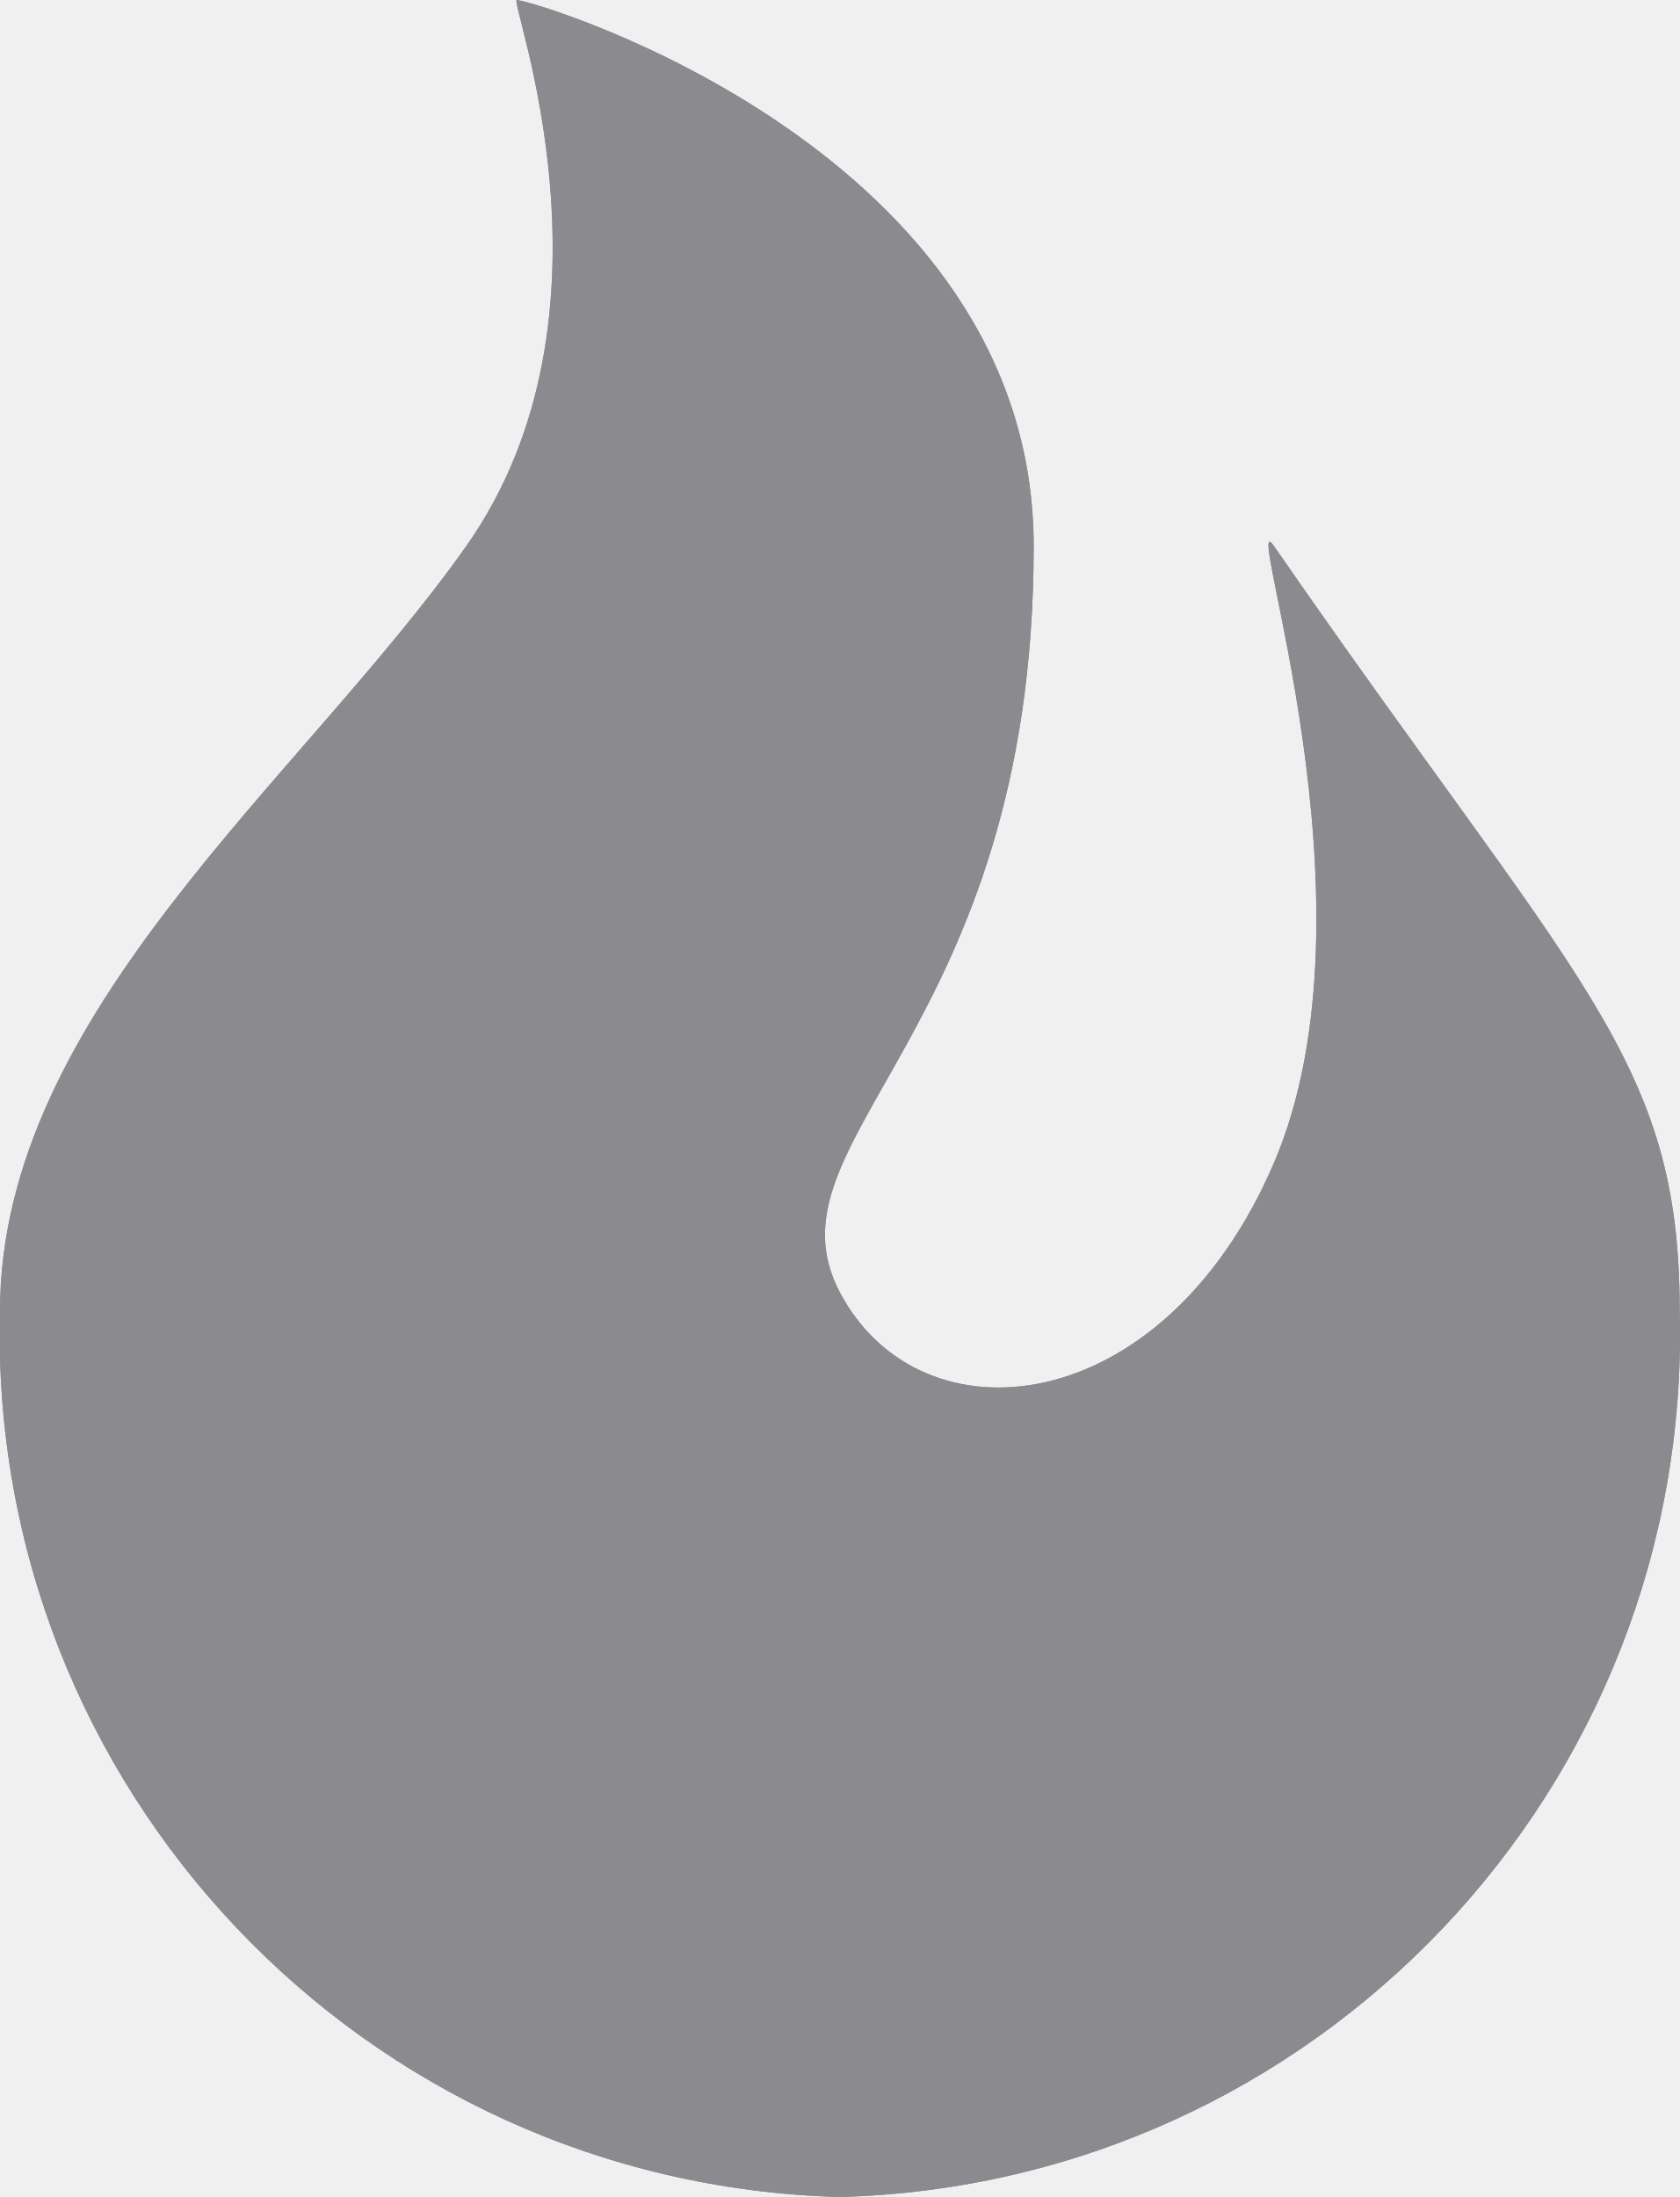
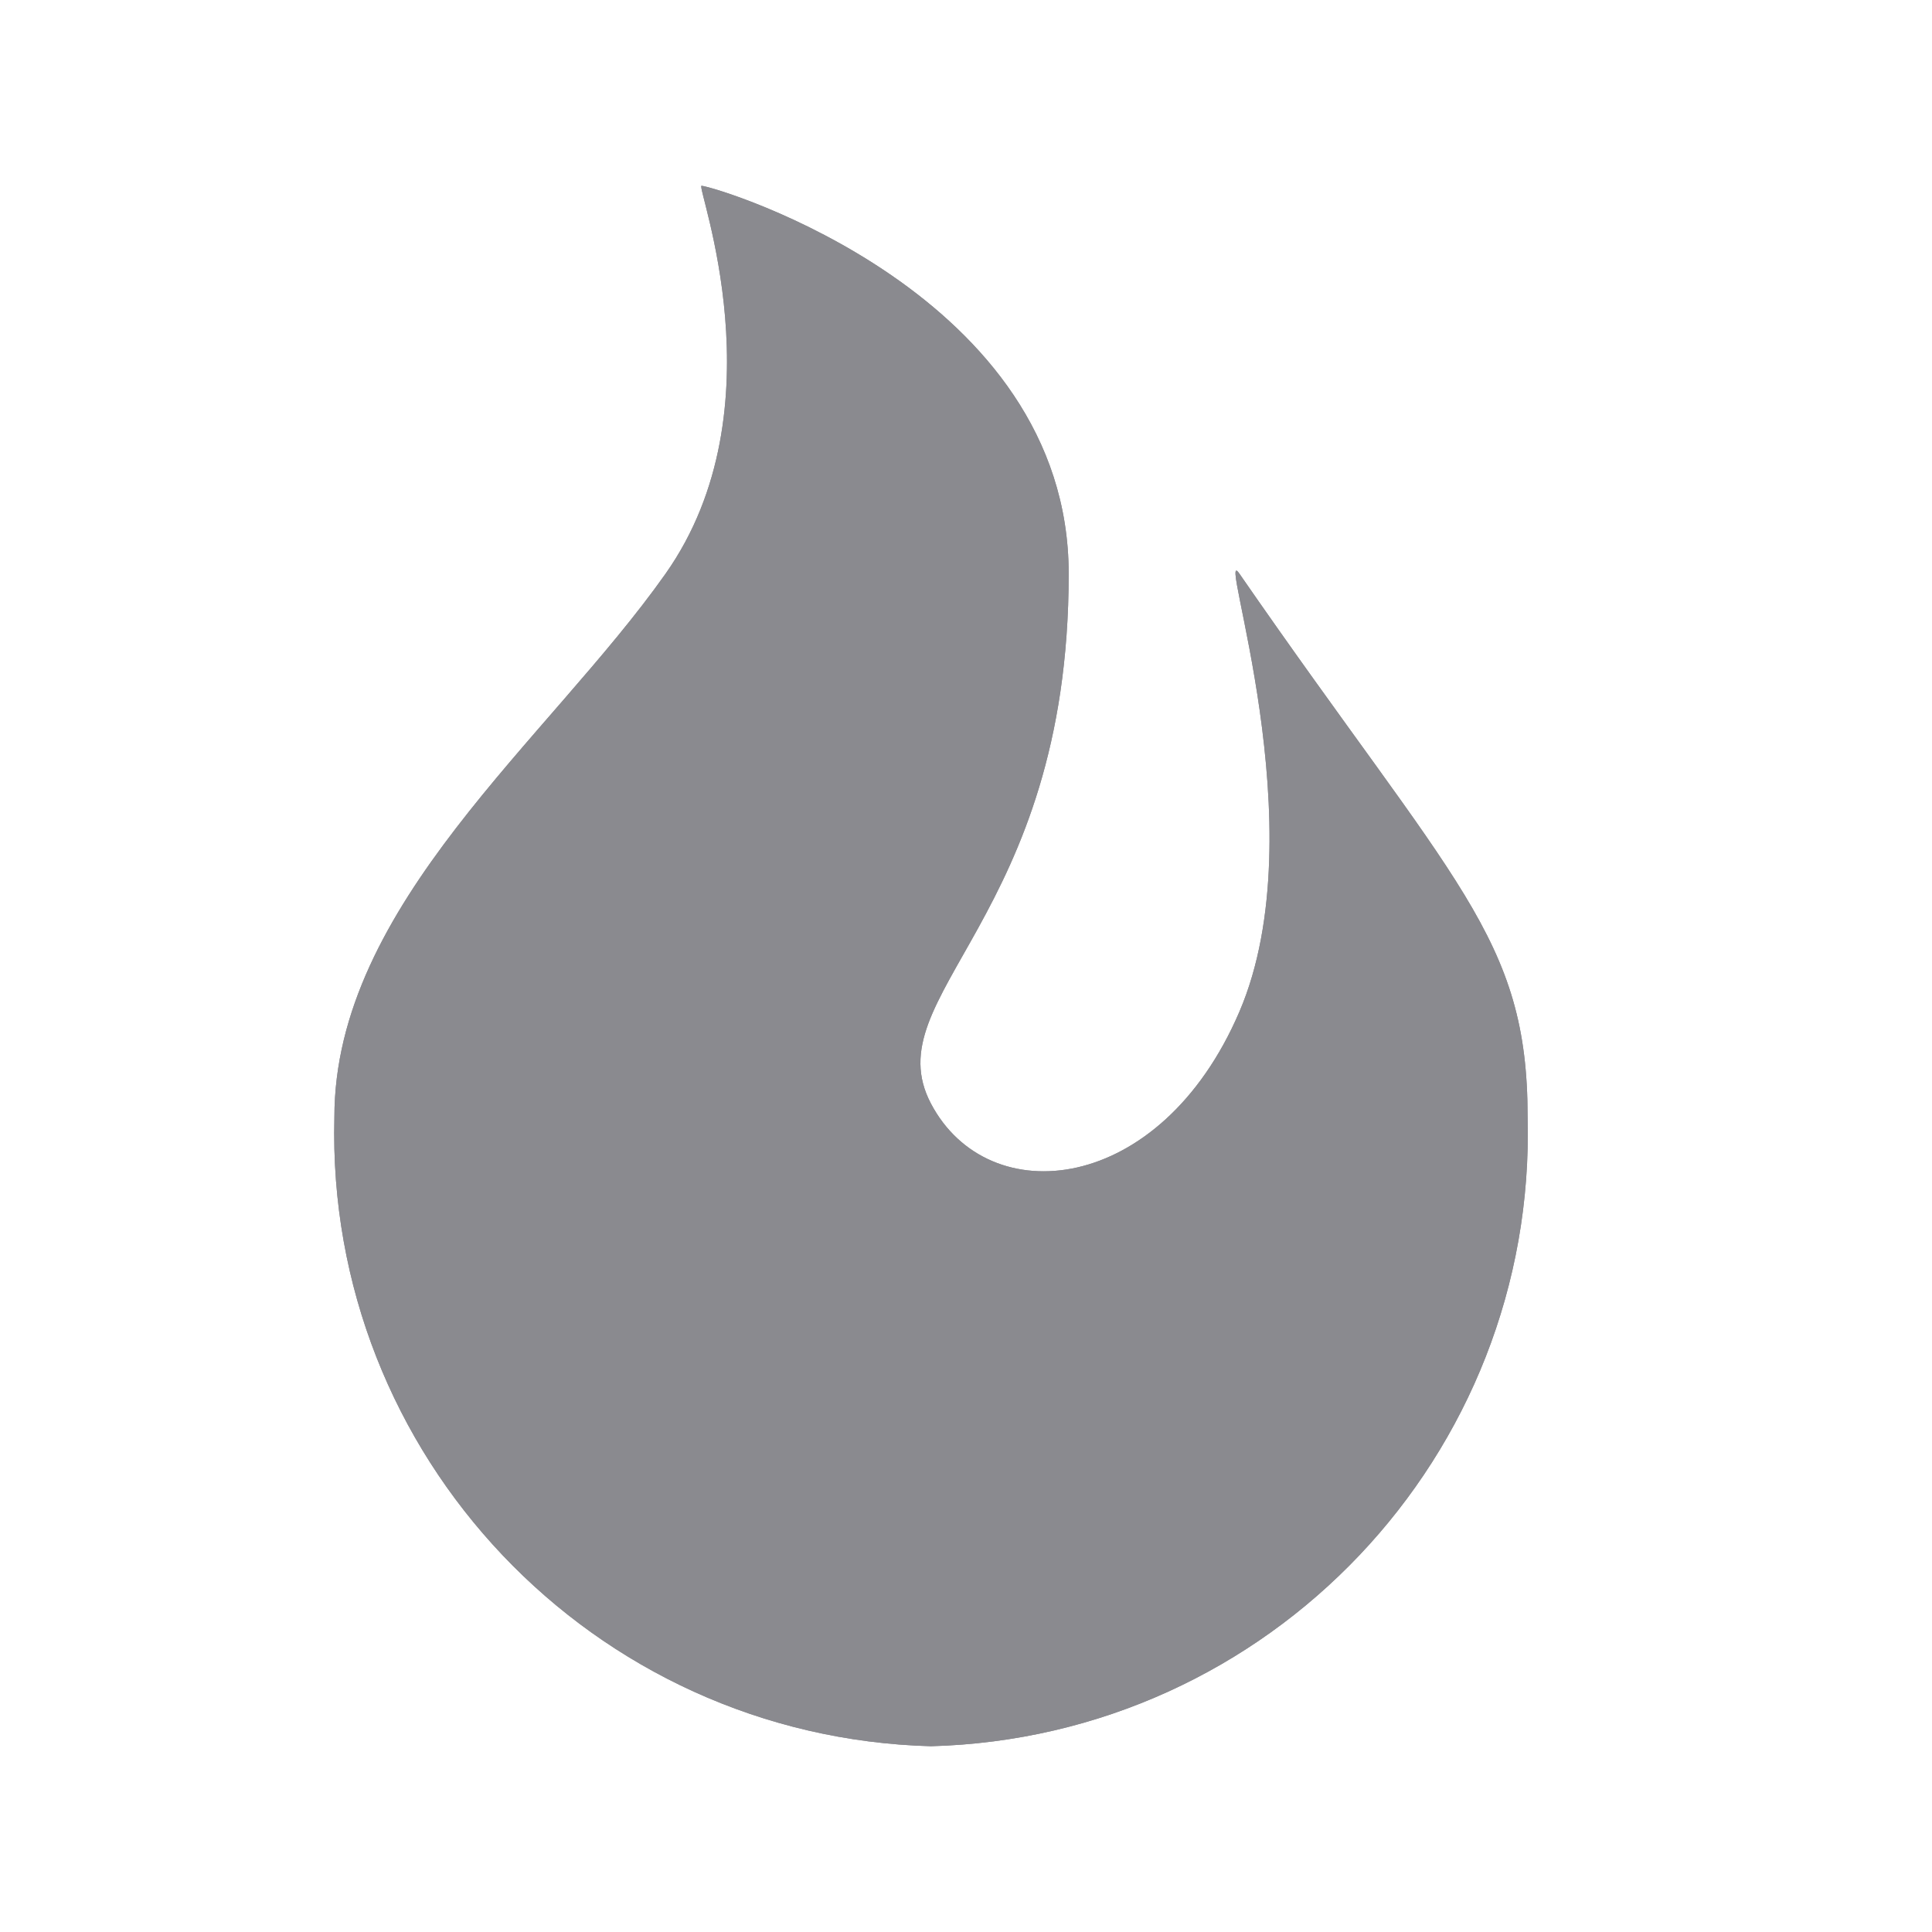
- <svg xmlns="http://www.w3.org/2000/svg" width="16.059" height="21" viewBox="0 0 16.059 21">
+ <svg xmlns="http://www.w3.org/2000/svg" id="Icons_Flame" data-name="Icons/Flame" width="26" height="26" viewBox="0 0 26 26">
  <defs>
    <clipPath id="clip-path">
      <path id="Shape" d="M4.941,0c.228.021,4.941,1.451,4.941,5.222,0,4.661-2.626,5.666-1.853,7.131s3.088,1.235,4.149-1.235-.328-6.371,0-5.9c2.91,4.207,3.88,4.892,3.88,7.314A8.255,8.255,0,0,1,8.029,21,8.255,8.255,0,0,1,0,12.536C0,9.677,2.882,7.452,4.456,5.222S4.86-.008,4.941,0Z" transform="translate(4.5 2.5)" fill="#8a8a8f" />
    </clipPath>
  </defs>
-   <g id="Group_3" data-name="Group 3" transform="translate(-4.5 -2.5)">
+   <rect id="Icons_Flame_background" data-name="Icons/Flame background" width="26" height="26" fill="#fff" />
+   <g id="Group_3" data-name="Group 3">
    <path id="Shape-2" data-name="Shape" d="M4.941,0c.228.021,4.941,1.451,4.941,5.222,0,4.661-2.626,5.666-1.853,7.131s3.088,1.235,4.149-1.235-.328-6.371,0-5.9c2.91,4.207,3.88,4.892,3.88,7.314A8.255,8.255,0,0,1,8.029,21,8.255,8.255,0,0,1,0,12.536C0,9.677,2.882,7.452,4.456,5.222S4.86-.008,4.941,0Z" transform="translate(4.5 2.5)" fill="#8a8a8f" />
    <g id="Mask_Group_3" data-name="Mask Group 3" clip-path="url(#clip-path)">
      <g id="_Color" data-name="↳ 🎨Color">
        <path id="Color" d="M0,0H26V26H0Z" fill="#8a8a8f" />
      </g>
    </g>
  </g>
</svg>
